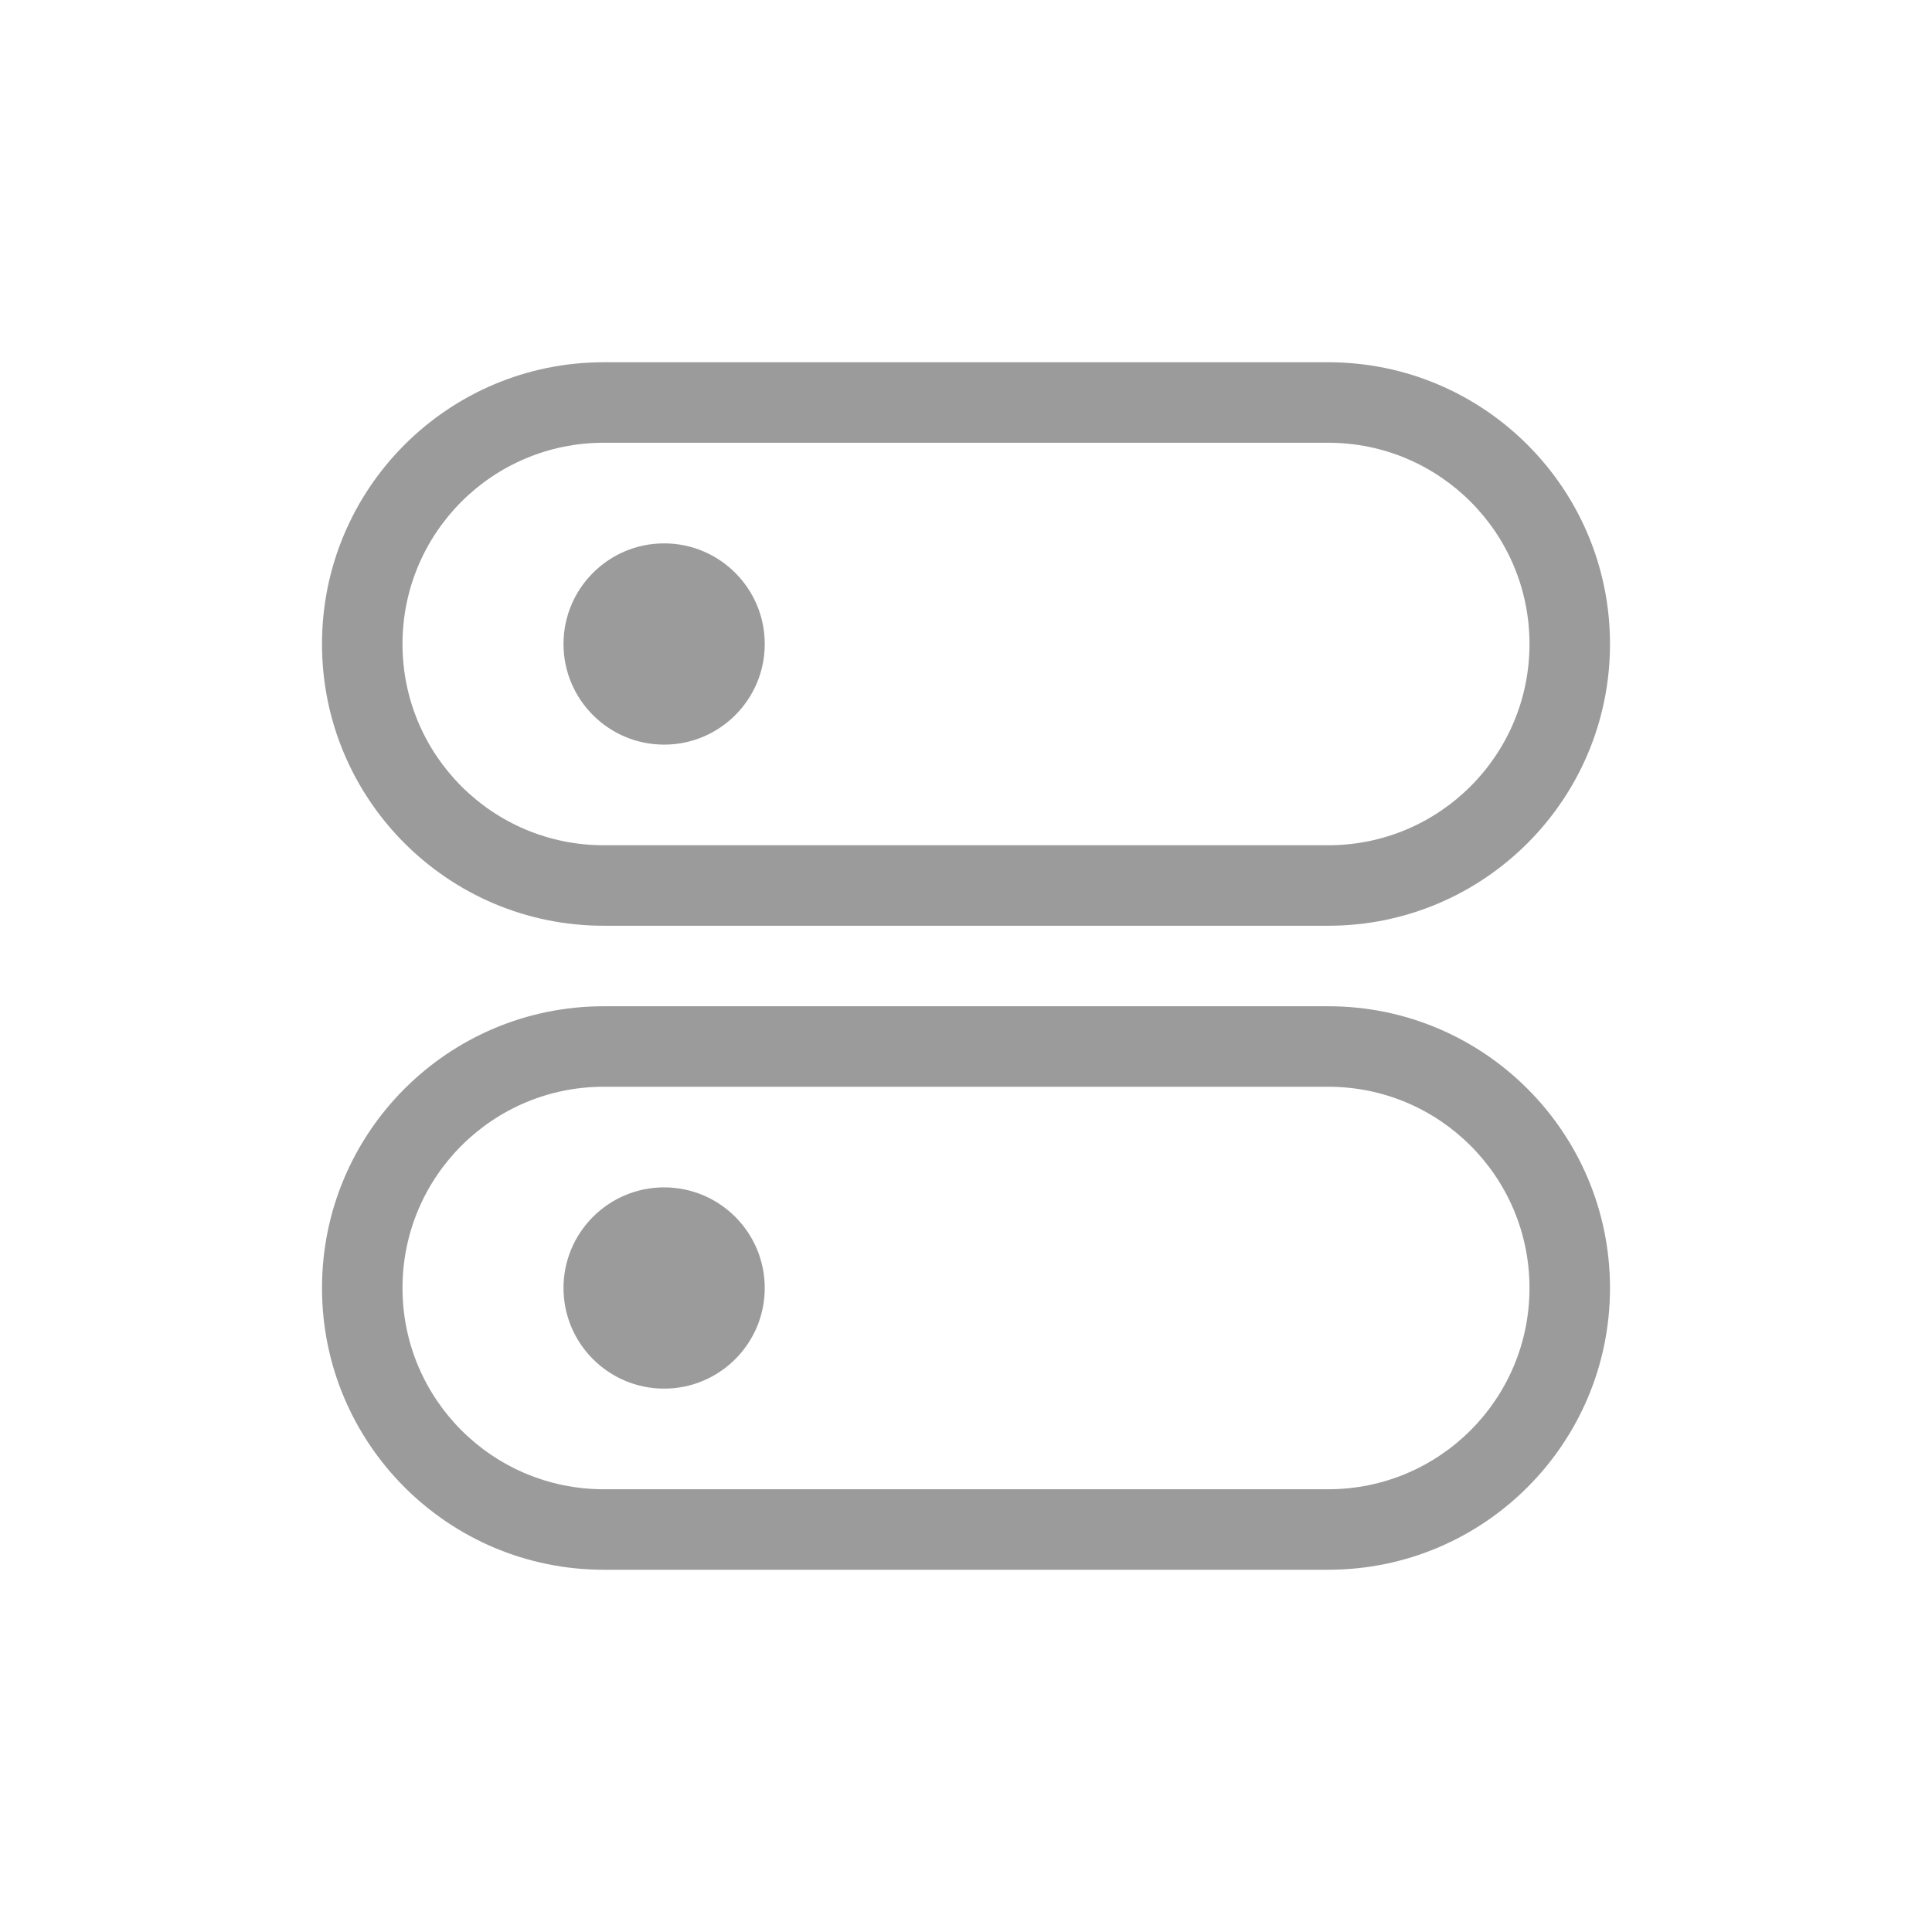
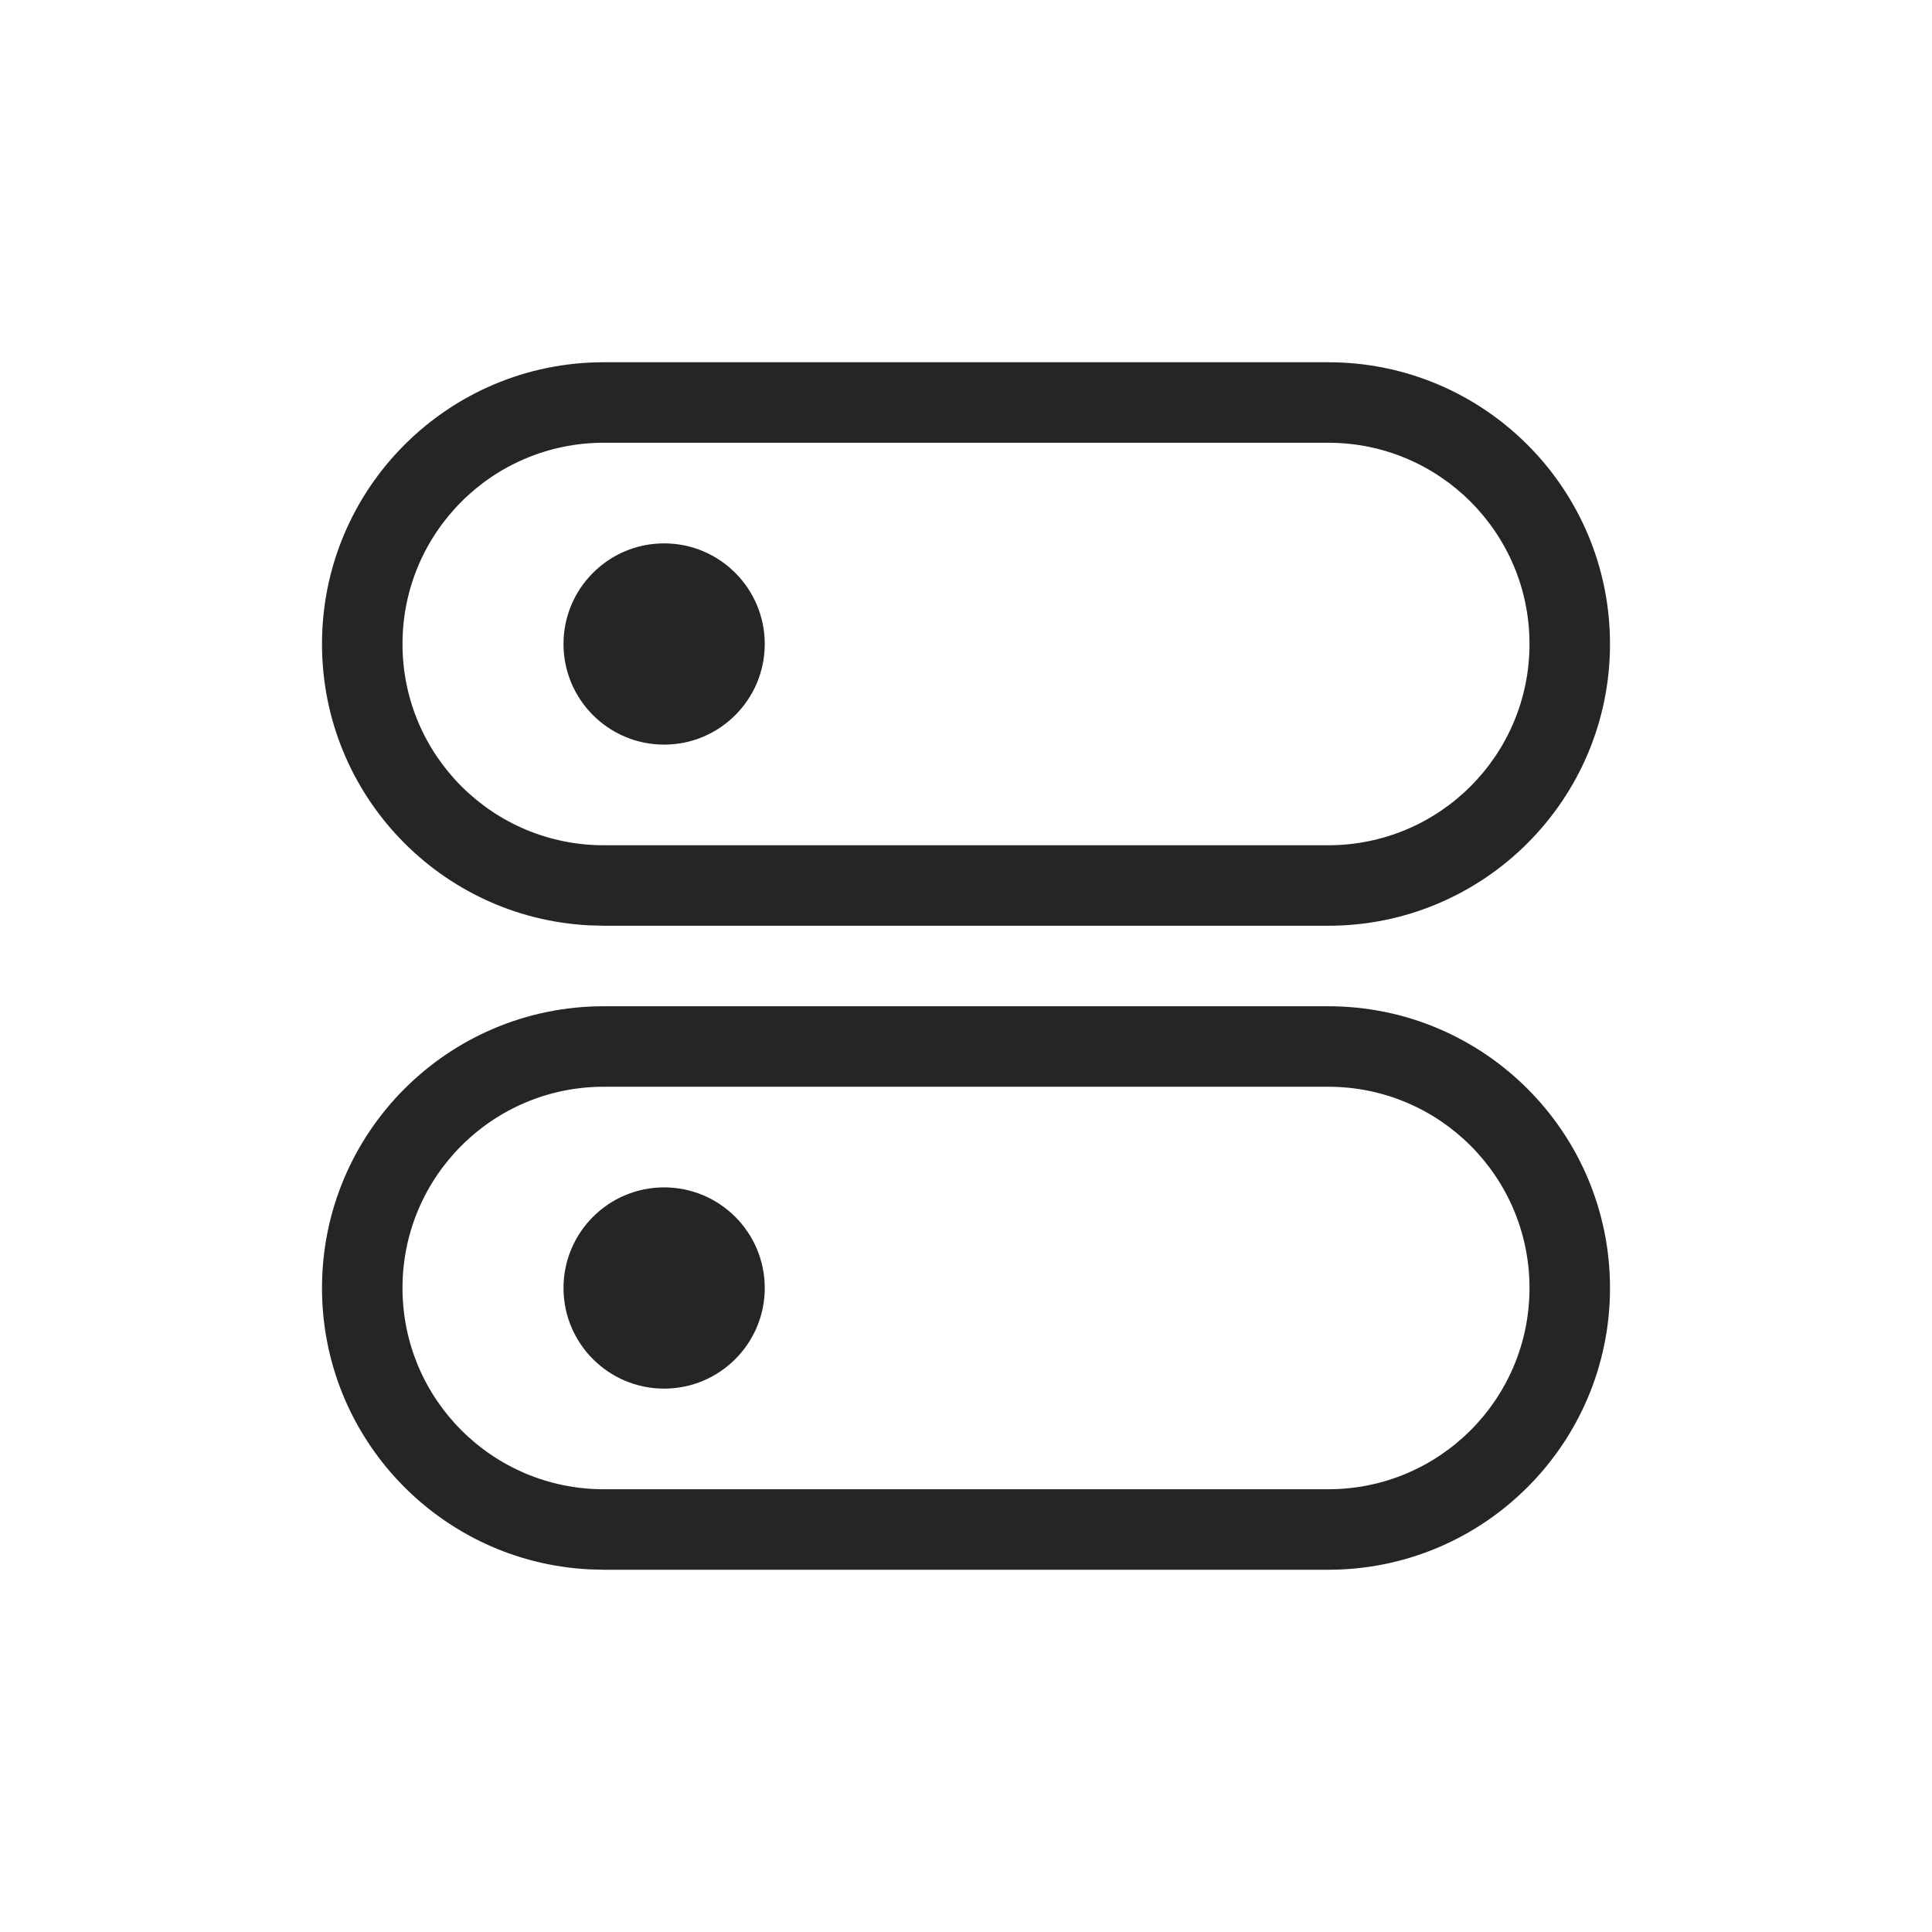
<svg xmlns="http://www.w3.org/2000/svg" width="24" height="24" viewBox="0 0 24 24" fill="none">
-   <path fill-rule="evenodd" clip-rule="evenodd" d="M7.5 5.5H16.5C17.881 5.5 19 6.619 19 8C19 9.381 17.881 10.5 16.5 10.5H7.5C6.119 10.5 5 9.381 5 8C5 6.619 6.119 5.5 7.5 5.5ZM4 8C4 6.067 5.567 4.5 7.5 4.5H16.5C18.433 4.5 20 6.067 20 8C20 9.933 18.433 11.5 16.5 11.5H7.5C5.567 11.5 4 9.933 4 8ZM8.25 6.75C7.56 6.75 7 7.31 7 8C7 8.69 7.56 9.25 8.25 9.25C8.94 9.25 9.5 8.69 9.5 8C9.5 7.31 8.94 6.75 8.25 6.75ZM16.5 13.5H7.5C6.119 13.5 5 14.619 5 16C5 17.381 6.119 18.5 7.5 18.5H16.5C17.881 18.5 19 17.381 19 16C19 14.619 17.881 13.5 16.5 13.5ZM7.5 12.5C5.567 12.5 4 14.067 4 16C4 17.933 5.567 19.5 7.5 19.5H16.5C18.433 19.5 20 17.933 20 16C20 14.067 18.433 12.5 16.5 12.5H7.5ZM8.25 14.75C7.56 14.75 7 15.31 7 16C7 16.69 7.56 17.25 8.25 17.25C8.94 17.25 9.5 16.69 9.5 16C9.5 15.31 8.94 14.75 8.25 14.75Z" fill="#9B9B9B" />
+   <path d="M16.5 12.5C18.433 12.5 20 14.067 20 16C20 17.933 18.433 19.5 16.5 19.5H7.5L7.32 19.495C5.471 19.402 4 17.873 4 16C4 14.067 5.567 12.5 7.5 12.5H16.5ZM7.5 13.5C6.119 13.5 5 14.619 5 16C5 17.381 6.119 18.5 7.5 18.5H16.5C17.881 18.5 19 17.381 19 16C19 14.619 17.881 13.5 16.5 13.5H7.5ZM8.25 14.75C8.94 14.75 9.5 15.31 9.5 16C9.5 16.69 8.94 17.25 8.25 17.25C7.56 17.25 7 16.69 7 16C7 15.31 7.56 14.75 8.25 14.75ZM16.5 4.5C18.433 4.5 20 6.067 20 8C20 9.933 18.433 11.5 16.5 11.5H7.5L7.32 11.495C5.471 11.402 4 9.873 4 8C4 6.067 5.567 4.5 7.5 4.5H16.5ZM7.5 5.5C6.119 5.5 5 6.619 5 8C5 9.381 6.119 10.5 7.5 10.5H16.5C17.881 10.5 19 9.381 19 8C19 6.619 17.881 5.5 16.5 5.5H7.5ZM8.25 6.75C8.94 6.75 9.5 7.31 9.5 8C9.5 8.69 8.94 9.25 8.25 9.25C7.56 9.25 7 8.69 7 8C7 7.31 7.56 6.75 8.25 6.75Z" fill="#252525" />
</svg>
